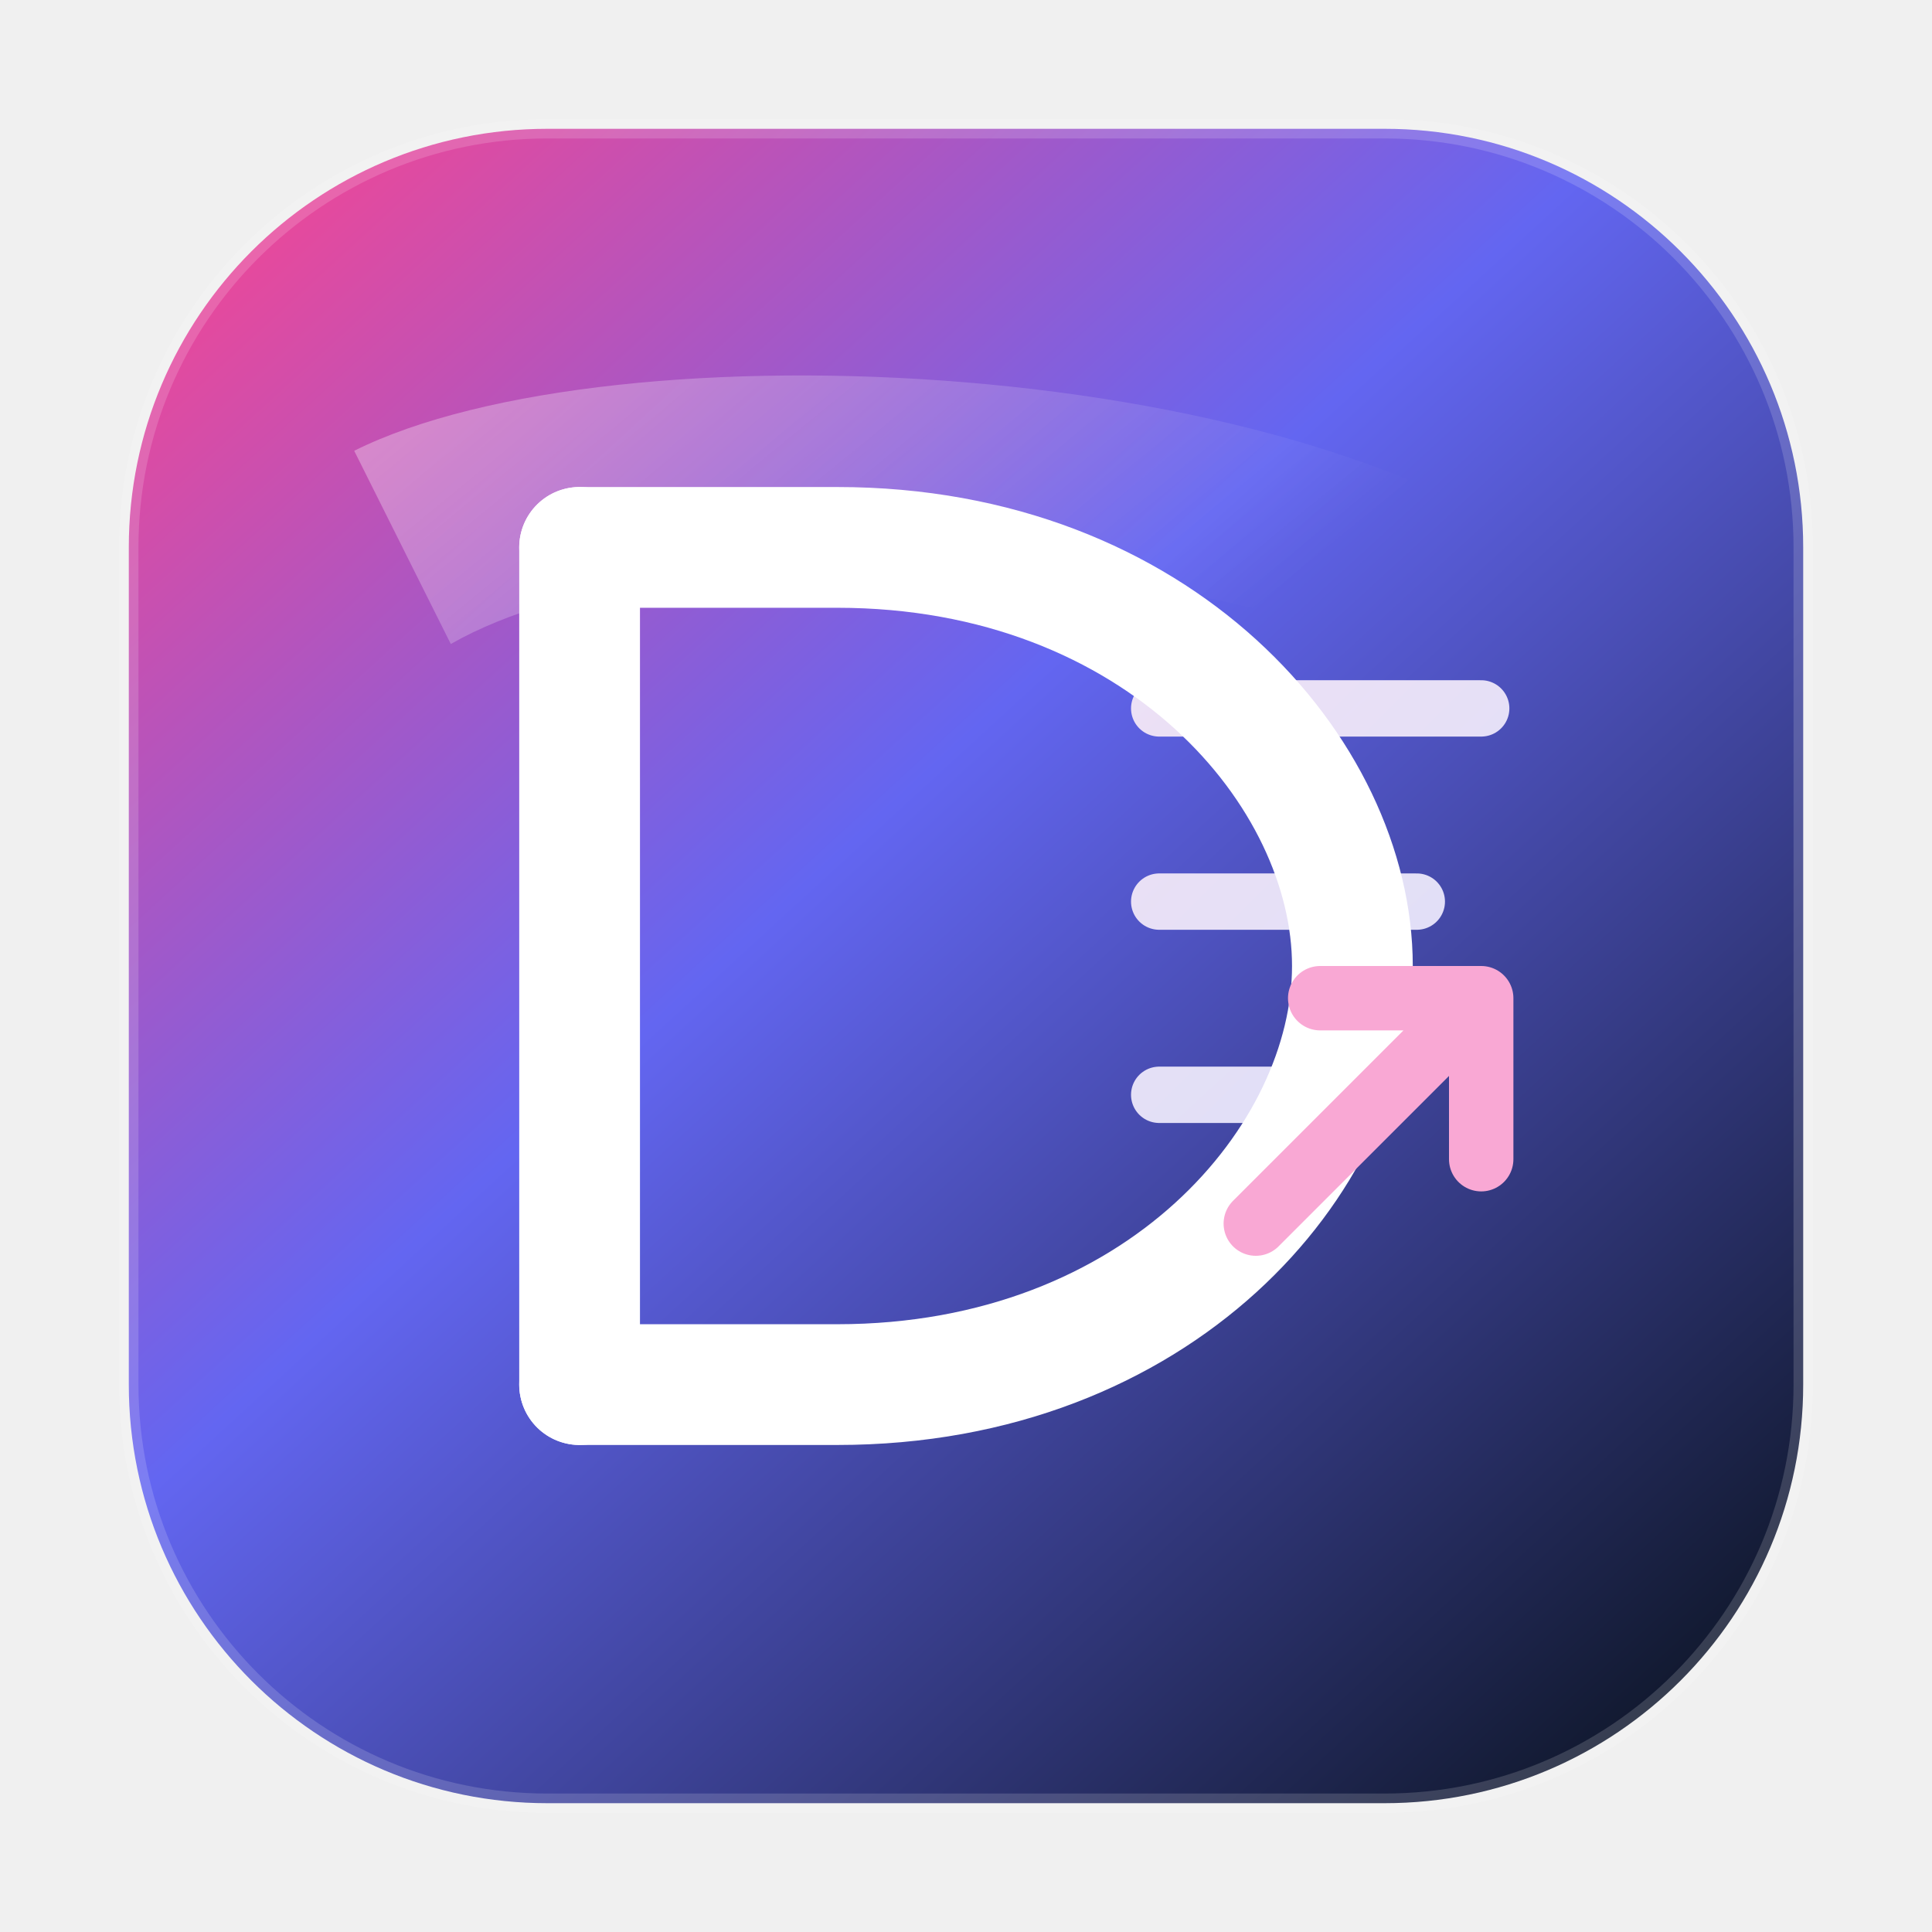
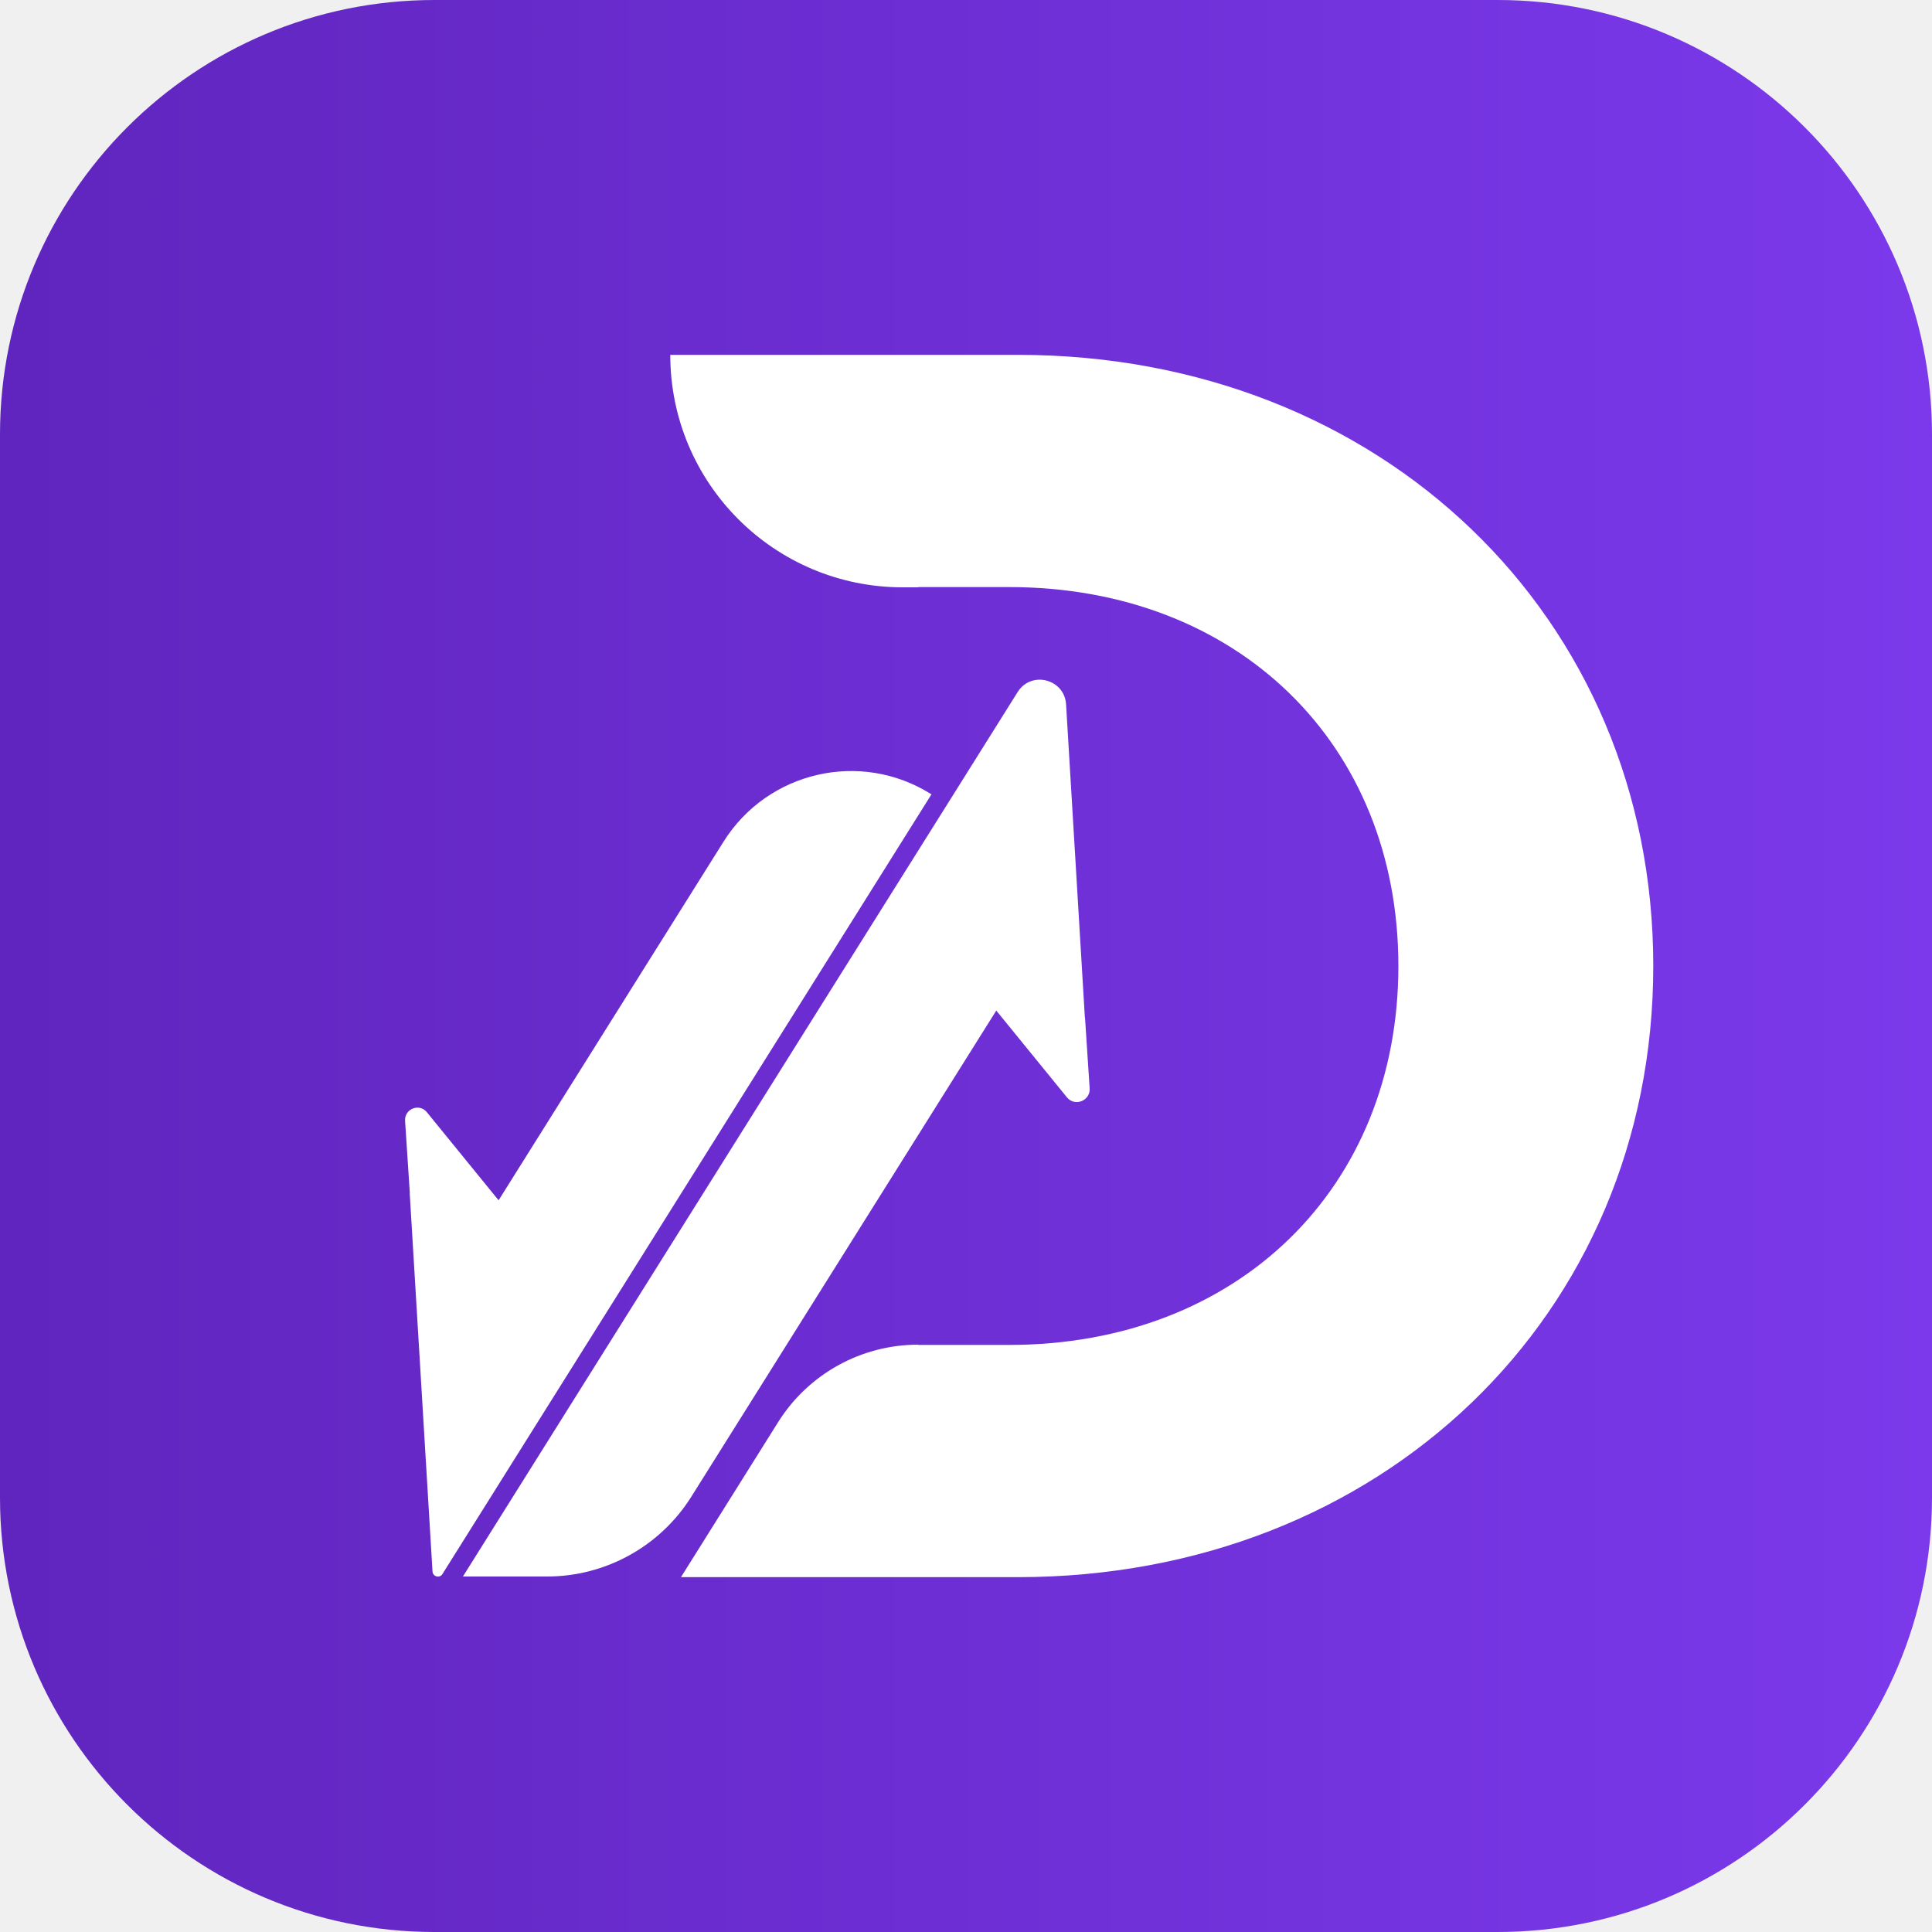
- <svg xmlns="http://www.w3.org/2000/svg" width="512" height="512" viewBox="0 0 120 120" fill="none" role="img" aria-label="Dashtock ikon">
+ <svg xmlns="http://www.w3.org/2000/svg" viewBox="0 0 1500 1500" role="img" aria-label="Dashtock">
  <defs>
-     <linearGradient id="dt-bg" x1="16" y1="12" x2="104" y2="108" gradientUnits="userSpaceOnUse">
-       <stop stop-color="#ec4899" />
-       <stop offset="0.42" stop-color="#6366f1" />
-       <stop offset="1" stop-color="#0f172a" />
-     </linearGradient>
-     <linearGradient id="dt-accent" x1="48" y1="36" x2="96" y2="84" gradientUnits="userSpaceOnUse">
-       <stop stop-color="#fce7f3" />
-       <stop offset="1" stop-color="#e0e7ff" />
-     </linearGradient>
-     <linearGradient id="dt-shine" x1="24" y1="16" x2="96" y2="104" gradientUnits="userSpaceOnUse">
-       <stop stop-color="#ffffff" stop-opacity="0.38" />
-       <stop offset="0.45" stop-color="#ffffff" stop-opacity="0" />
+     <linearGradient id="dsMarkGrad" x1="0" y1="750" x2="1500" y2="750" gradientUnits="userSpaceOnUse">
+       <stop offset="0" stop-color="#6025be" />
+       <stop offset="1" stop-color="#7b39eb" />
    </linearGradient>
  </defs>
-   <rect x="8" y="8" width="104" height="104" rx="26" fill="url(#dt-bg)" />
-   <rect x="8" y="8" width="104" height="104" rx="26" stroke="rgba(255,255,255,0.16)" stroke-width="1.2" />
-   <path d="M22 28 C38 20 82 22 98 36 L94 44 C78 34 42 32 28 40 Z" fill="url(#dt-shine)" />
-   <g stroke="url(#dt-accent)" stroke-width="3.5" stroke-linecap="round" opacity="0.95">
-     <line x1="72" y1="44" x2="92" y2="44" />
-     <line x1="72" y1="56" x2="88" y2="56" />
-     <line x1="72" y1="68" x2="84" y2="68" />
-   </g>
-   <path d="M36 34 V86" stroke="#ffffff" stroke-width="7.5" stroke-linecap="round" />
-   <path d="M36 34 H52 C72 34 84 48 84 60 C84 72 72 86 52 86 H36" stroke="#ffffff" stroke-width="7.5" stroke-linecap="round" stroke-linejoin="round" fill="none" />
-   <path d="M78 76 L92 62 M92 62 H82 M92 62 V72" stroke="#f9a8d4" stroke-width="4" stroke-linecap="round" stroke-linejoin="round" />
+   <rect width="1500" height="1500" rx="337.3" ry="337.3" fill="url(#dsMarkGrad)" />
+   <path fill="#fff" d="M318.2,926.4l-3.7-56.2c-.6-9.3,11.1-13.9,16.9-6.7l55.7,68.4,174.7-278.5c34.3-54.6,106.4-71.2,161-36.9l.4.2-257.9,411.2-39.6,63.1-82.2,131.1c-2.1,3.4-7.4,2.1-7.7-2l-17.7-293.8Z" />
+   <path fill="#fff" d="M790.2,275.5h-269.8c0,99.7,80.8,180.5,180.5,180.5h12v-.2h70.5c177.6,0,302.3,122,302.3,294.2s-124.7,294.2-302.3,294.2h-70.5v-.2h0c-44.2,0-85.3,22.7-108.8,60.2l-75.4,120.3h261.5c282,0,493.4-203.3,493.4-474.5s-211.5-474.5-493.4-474.5Z" />
+   <path fill="#fff" d="M842.3,790.1l-14.6-243.2c-1.2-19.8-27.1-26.4-37.6-9.6l-55.3,88.2-39.6,63.1-243,387.4h0l-92.8,148h65.3c45.5,0,87.8-23.4,112-61.9h0s0,0,0,0l236.8-377.5,54.8,67.3c6.1,7.6,18.4,2.8,17.7-7l-3.6-54.8Z" />
</svg>
